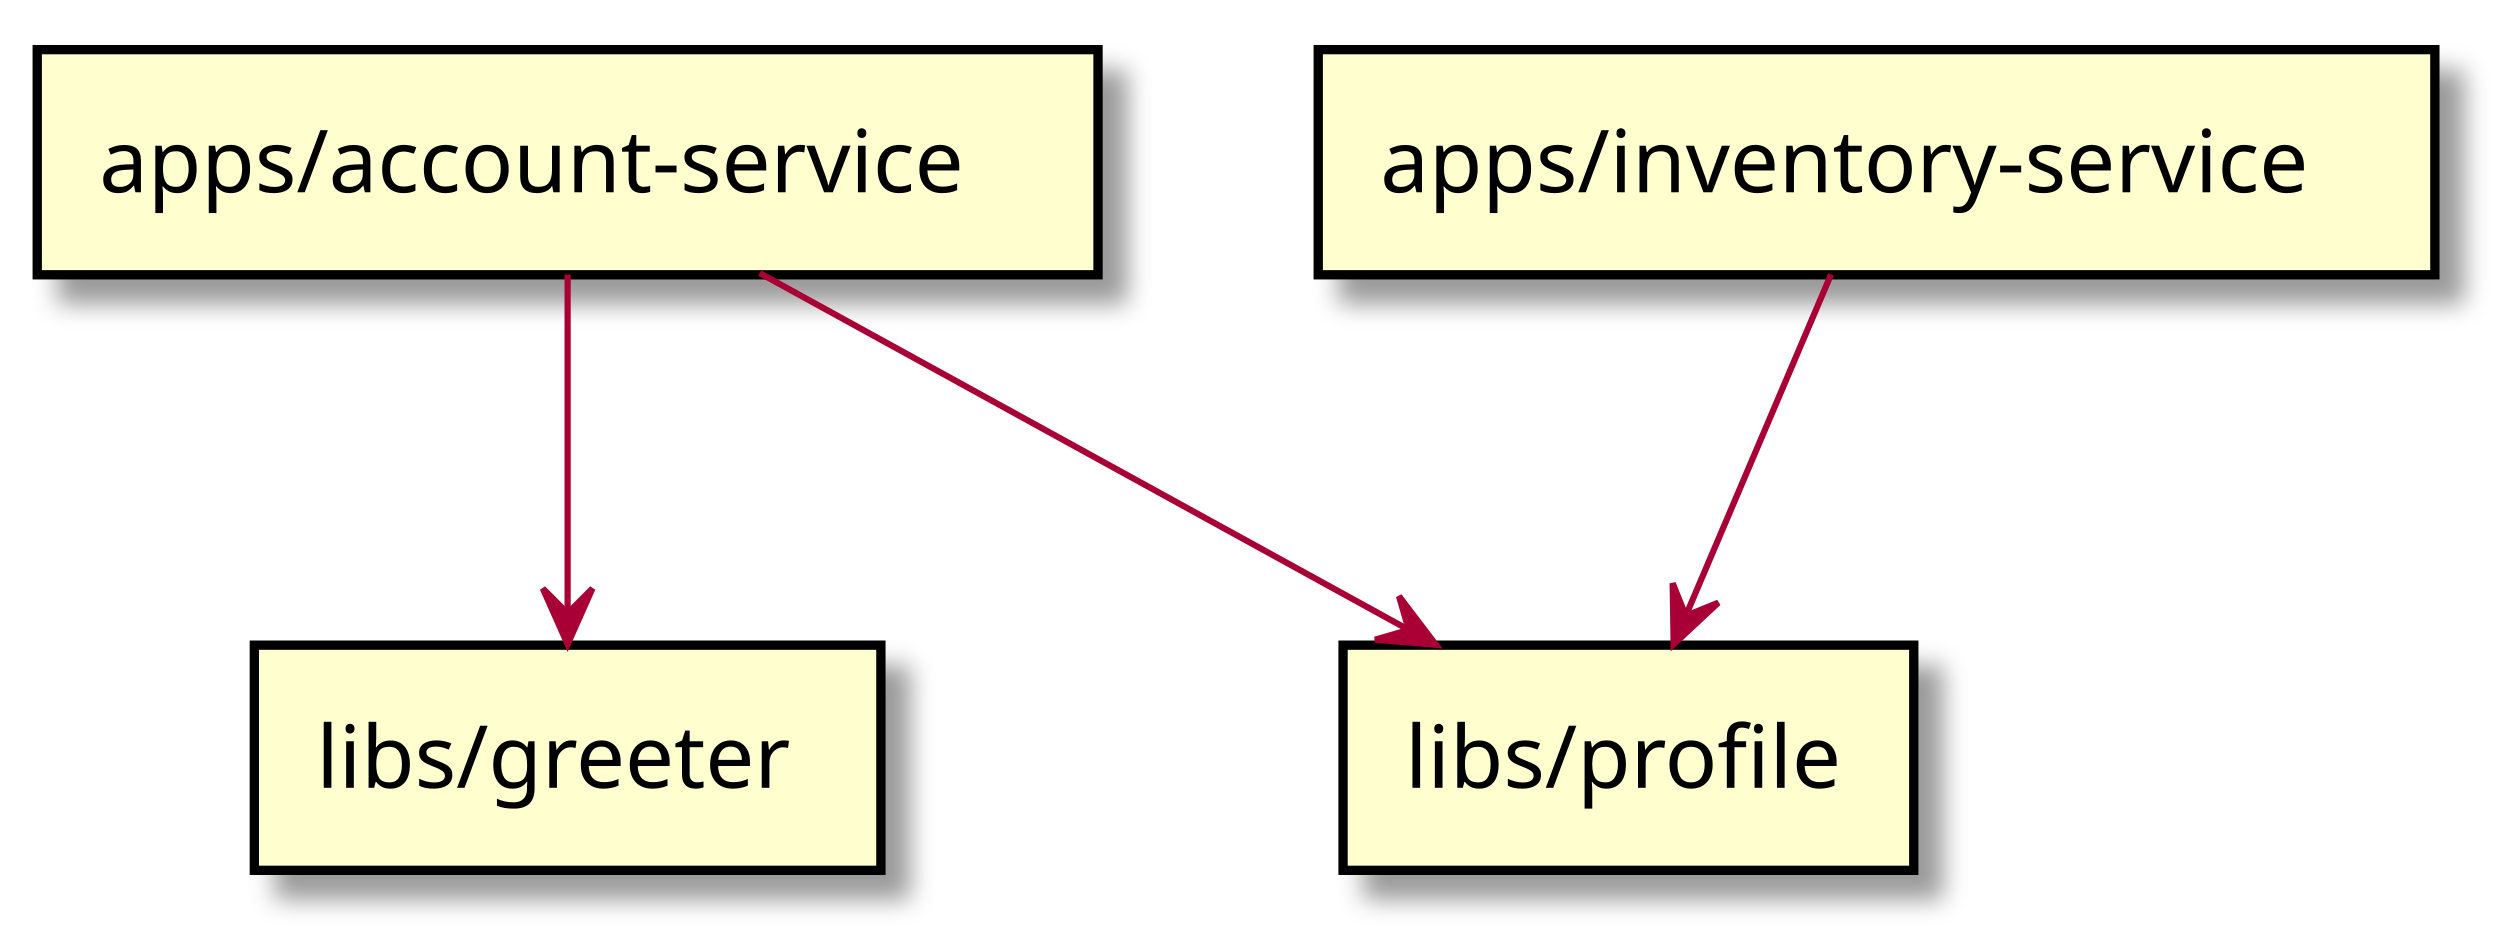
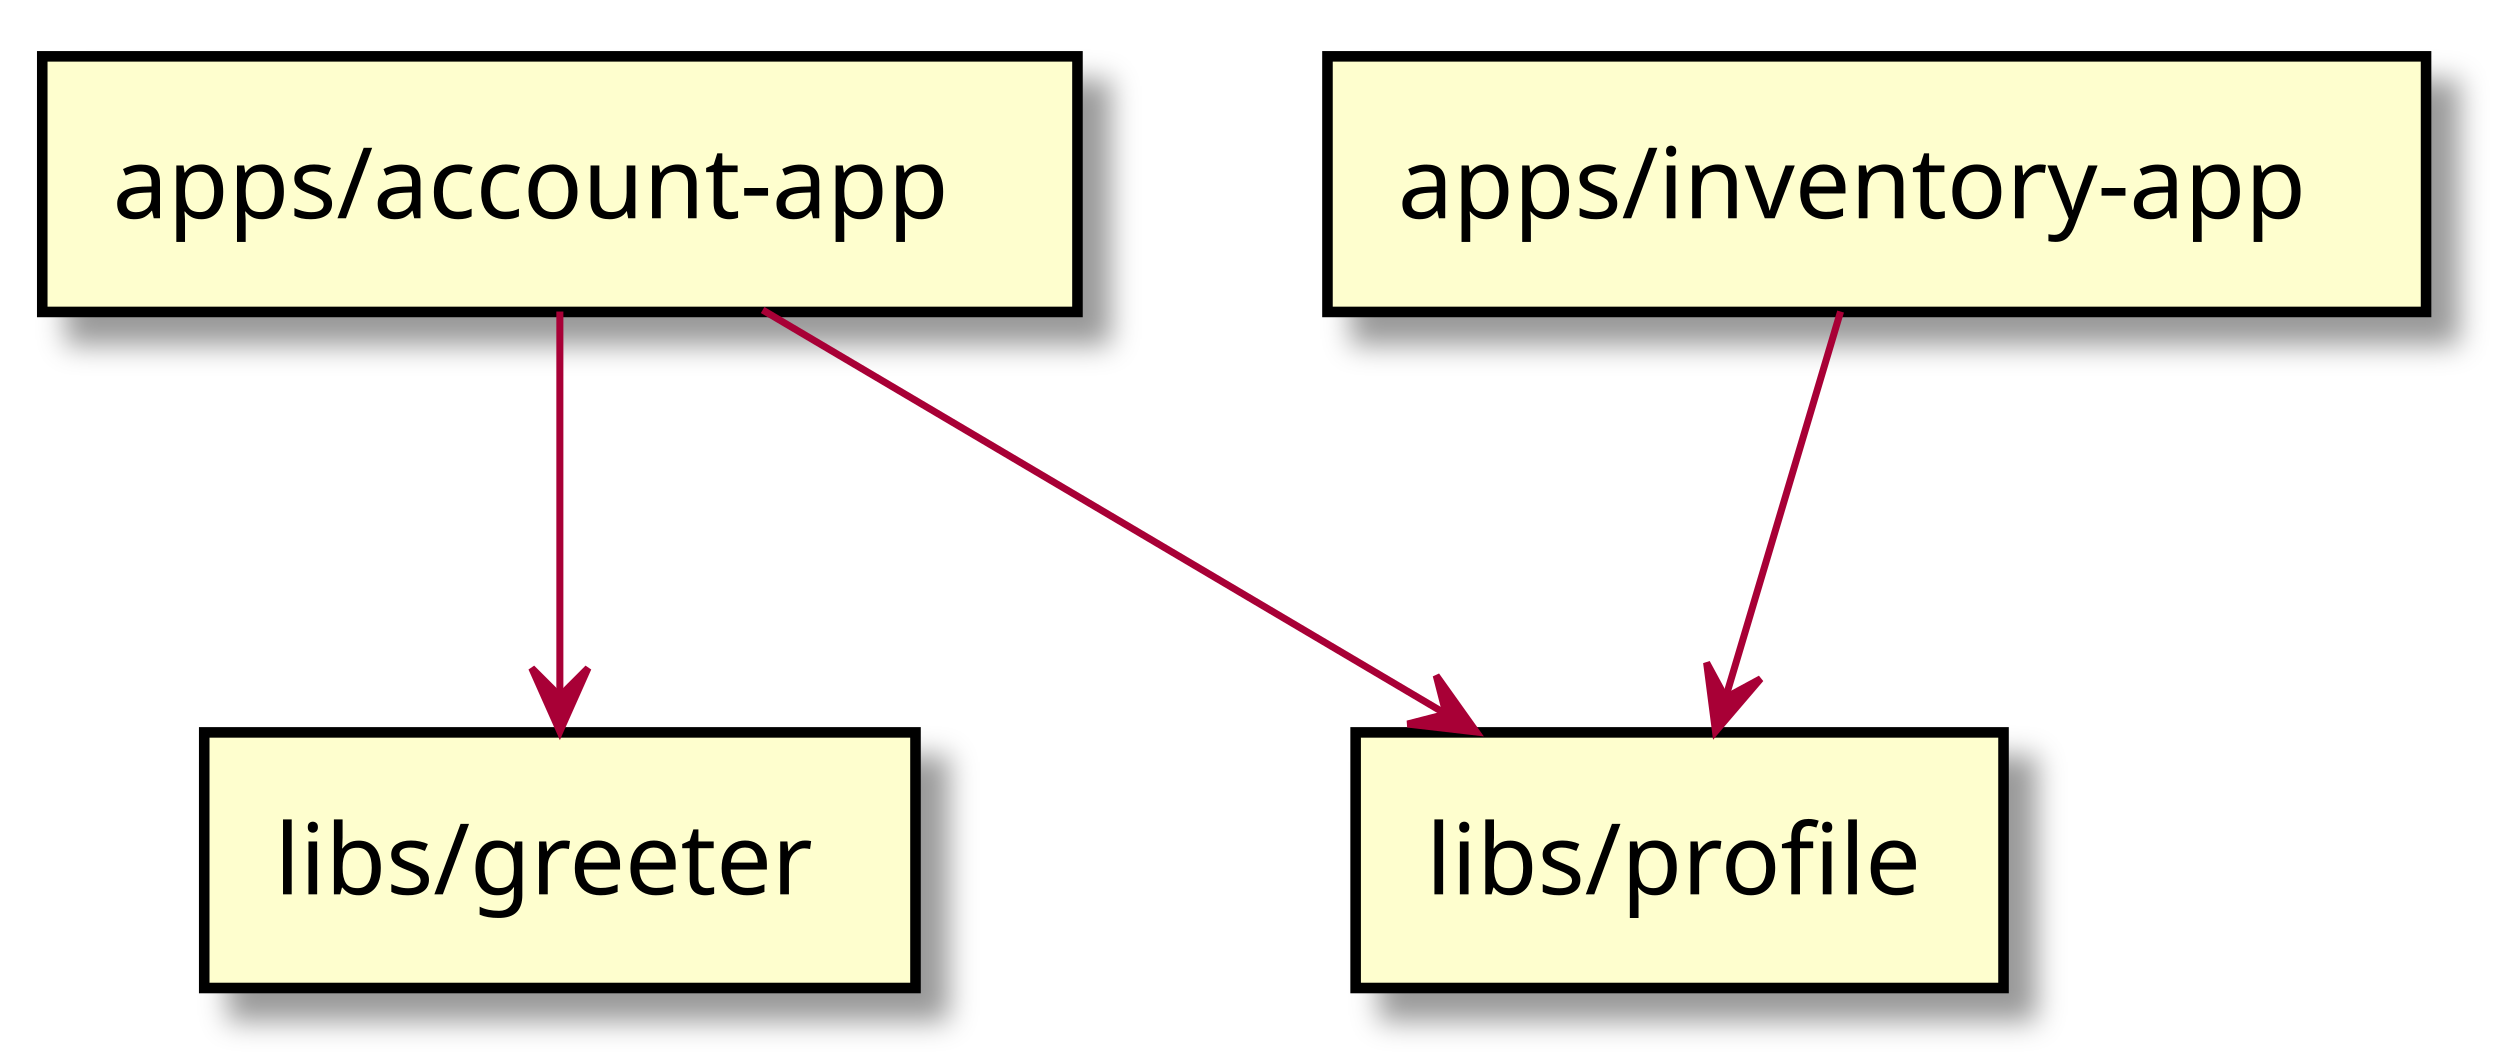
- <svg xmlns="http://www.w3.org/2000/svg" contentScriptType="application/ecmascript" contentStyleType="text/css" height="151px" preserveAspectRatio="none" style="width:403px;height:151px;" version="1.1" viewBox="0 0 403 151" width="403px" zoomAndPan="magnify">
+ <svg xmlns="http://www.w3.org/2000/svg" contentScriptType="application/ecmascript" contentStyleType="text/css" height="151px" preserveAspectRatio="none" style="width:355px;height:151px;" version="1.1" viewBox="0 0 355 151" width="355px" zoomAndPan="magnify">
  <defs>
-     <filter height="300%" id="f1lr2dp1fhv86b" width="300%" x="-1" y="-1">
+     <filter height="300%" id="f2a7z3bgmnie9" width="300%" x="-1" y="-1">
      <feGaussianBlur result="blurOut" stdDeviation="2.0" />
      <feColorMatrix in="blurOut" result="blurOut2" type="matrix" values="0 0 0 0 0 0 0 0 0 0 0 0 0 0 0 0 0 0 .4 0" />
      <feOffset dx="4.0" dy="4.0" in="blurOut2" result="blurOut3" />
      <feBlend in="SourceGraphic" in2="blurOut3" mode="normal" />
    </filter>
  </defs>
  <g>
-     <rect fill="#FEFECE" filter="url(#f1lr2dp1fhv86b)" height="36.297" style="stroke: #000000; stroke-width: 1.5;" width="171" x="6" y="8" />
-     <text fill="#000000" font-family="sans-serif" font-size="14" lengthAdjust="spacingAndGlyphs" textLength="151" x="16" y="30.995">apps/account-service</text>
-     <rect fill="#FEFECE" filter="url(#f1lr2dp1fhv86b)" height="36.297" style="stroke: #000000; stroke-width: 1.5;" width="180" x="212.5" y="8" />
-     <text fill="#000000" font-family="sans-serif" font-size="14" lengthAdjust="spacingAndGlyphs" textLength="160" x="222.5" y="30.995">apps/inventory-service</text>
-     <rect fill="#FEFECE" filter="url(#f1lr2dp1fhv86b)" height="36.297" style="stroke: #000000; stroke-width: 1.5;" width="101" x="41" y="104" />
-     <text fill="#000000" font-family="sans-serif" font-size="14" lengthAdjust="spacingAndGlyphs" textLength="81" x="51" y="126.995">libs/greeter</text>
-     <rect fill="#FEFECE" filter="url(#f1lr2dp1fhv86b)" height="36.297" style="stroke: #000000; stroke-width: 1.5;" width="92" x="216.5" y="104" />
-     <text fill="#000000" font-family="sans-serif" font-size="14" lengthAdjust="spacingAndGlyphs" textLength="72" x="226.5" y="126.995">libs/profile</text>
-     <path d="M91.5,44.241 C91.5,59.479 91.5,81.807 91.5,98.458 " fill="none" id="A-&gt;C" style="stroke: #A80036; stroke-width: 1.0;" />
-     <polygon fill="#A80036" points="91.5,103.868,95.5,94.868,91.5,98.868,87.5,94.868,91.5,103.868" style="stroke: #A80036; stroke-width: 1.0;" />
-     <path d="M122.467,44.023 C151.913,60.21 196.171,84.538 227.024,101.498 " fill="none" id="A-&gt;D" style="stroke: #A80036; stroke-width: 1.0;" />
-     <polygon fill="#A80036" points="231.475,103.945,225.517,96.103,227.094,101.536,221.661,103.113,231.475,103.945" style="stroke: #A80036; stroke-width: 1.0;" />
-     <path d="M295.163,44.241 C288.623,59.612 279.012,82.196 271.908,98.891 " fill="none" id="B-&gt;D" style="stroke: #A80036; stroke-width: 1.0;" />
-     <polygon fill="#A80036" points="269.79,103.868,276.995,97.154,271.748,99.268,269.634,94.021,269.79,103.868" style="stroke: #A80036; stroke-width: 1.0;" />
+     <rect fill="#FEFECE" filter="url(#f2a7z3bgmnie9)" height="36.297" style="stroke: #000000; stroke-width: 1.5;" width="147" x="6" y="8" />
+     <text fill="#000000" font-family="sans-serif" font-size="14" lengthAdjust="spacingAndGlyphs" textLength="127" x="16" y="30.995">apps/account-app</text>
+     <rect fill="#FEFECE" filter="url(#f2a7z3bgmnie9)" height="36.297" style="stroke: #000000; stroke-width: 1.5;" width="156" x="188.5" y="8" />
+     <text fill="#000000" font-family="sans-serif" font-size="14" lengthAdjust="spacingAndGlyphs" textLength="136" x="198.5" y="30.995">apps/inventory-app</text>
+     <rect fill="#FEFECE" filter="url(#f2a7z3bgmnie9)" height="36.297" style="stroke: #000000; stroke-width: 1.5;" width="101" x="29" y="104" />
+     <text fill="#000000" font-family="sans-serif" font-size="14" lengthAdjust="spacingAndGlyphs" textLength="81" x="39" y="126.995">libs/greeter</text>
+     <rect fill="#FEFECE" filter="url(#f2a7z3bgmnie9)" height="36.297" style="stroke: #000000; stroke-width: 1.5;" width="92" x="192.5" y="104" />
+     <text fill="#000000" font-family="sans-serif" font-size="14" lengthAdjust="spacingAndGlyphs" textLength="72" x="202.5" y="126.995">libs/profile</text>
+     <path d="M79.5,44.241 C79.5,59.479 79.5,81.807 79.5,98.458 " fill="none" id="A-&gt;C" style="stroke: #A80036; stroke-width: 1.0;" />
+     <polygon fill="#A80036" points="79.5,103.868,83.5,94.868,79.5,98.868,75.5,94.868,79.5,103.868" style="stroke: #A80036; stroke-width: 1.0;" />
+     <path d="M108.294,44.023 C135.562,60.143 176.489,84.339 205.16,101.29 " fill="none" id="A-&gt;D" style="stroke: #A80036; stroke-width: 1.0;" />
+     <polygon fill="#A80036" points="209.652,103.945,203.94,95.922,205.348,101.401,199.869,102.809,209.652,103.945" style="stroke: #A80036; stroke-width: 1.0;" />
+     <path d="M261.364,44.241 C256.786,59.612 250.059,82.196 245.086,98.891 " fill="none" id="B-&gt;D" style="stroke: #A80036; stroke-width: 1.0;" />
+     <polygon fill="#A80036" points="243.603,103.868,250.006,96.385,245.03,99.076,242.338,94.101,243.603,103.868" style="stroke: #A80036; stroke-width: 1.0;" />
  </g>
</svg>
